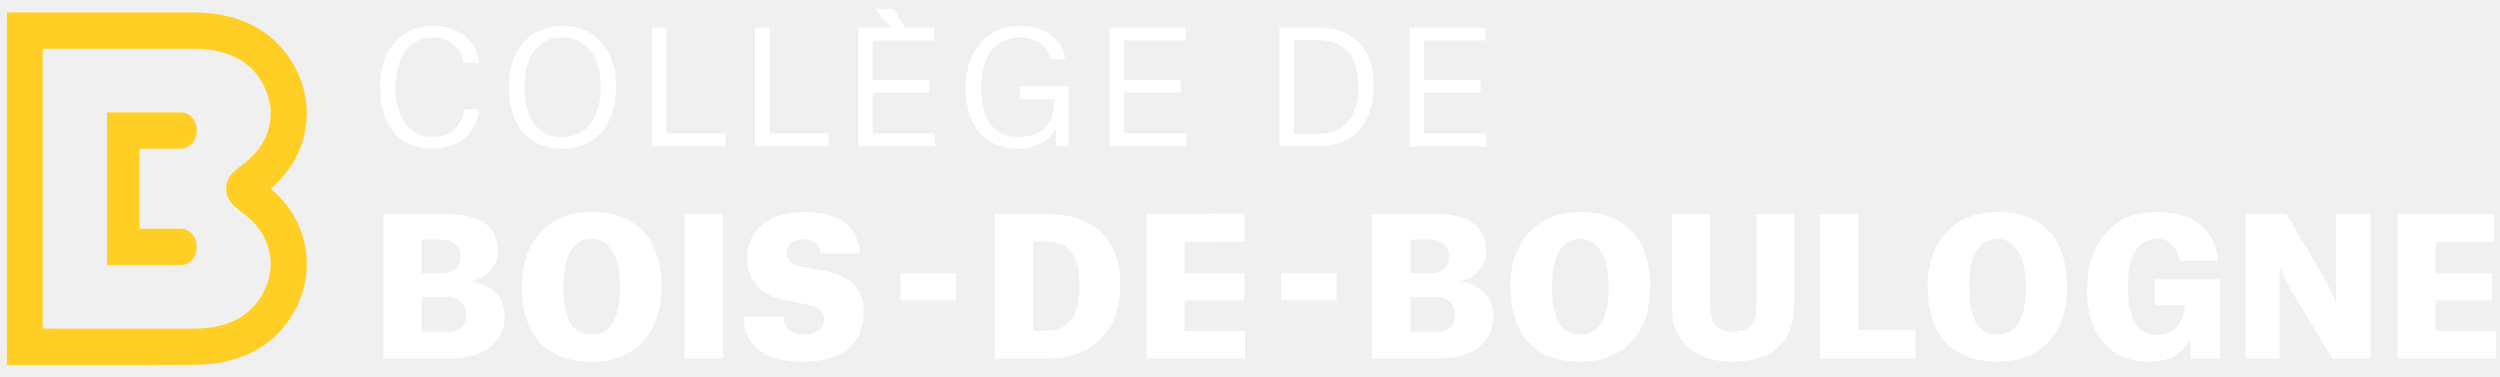
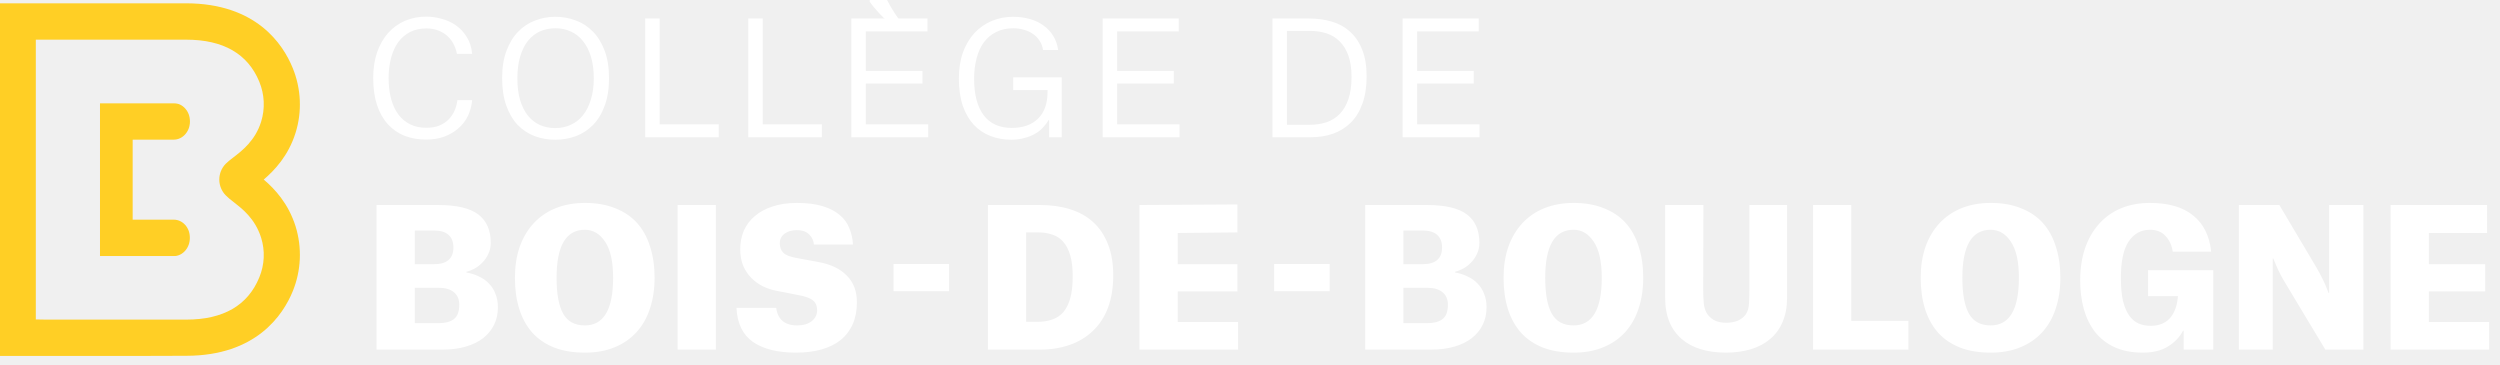
- <svg xmlns="http://www.w3.org/2000/svg" width="206" height="31" viewBox="0 0 206 31" fill="none">
-   <g clip-path="url(#clip0_2519_76898)">
-     <mask id="mask0_2519_76898" style="mask-type:luminance" maskUnits="userSpaceOnUse" x="8" y="9" width="9" height="13">
-       <path d="M8.805 9.248H16.219V21.85H8.805V9.248Z" fill="white" />
+ <svg xmlns="http://www.w3.org/2000/svg" width="206" height="30" viewBox="0 0 206 30" fill="none">
+   <g clip-path="url(#clip0_2582_370)">
+     <mask id="mask0_2582_370" style="mask-type:luminance" maskUnits="userSpaceOnUse" x="8" y="8" width="8" height="14">
+       <path d="M8.236 8.502H15.65V21.104H8.236V8.502Z" fill="white" />
    </mask>
-     <g mask="url(#mask0_2519_76898)">
-       <path d="M14.878 18.846H11.501V12.253H14.885C15.642 12.253 16.227 11.557 16.227 10.747C16.218 9.923 15.634 9.248 14.878 9.248H8.805V21.851H14.878C15.634 21.851 16.218 21.154 16.218 20.345C16.218 19.513 15.634 18.846 14.878 18.846Z" fill="#FFCF25" />
+     <g mask="url(#mask0_2582_370)">
+       <path d="M14.309 18.1H10.932V11.507H14.316C15.073 11.507 15.658 10.81 15.658 10.001C15.649 9.177 15.066 8.502 14.309 8.502H8.236V21.105H14.309C15.066 21.105 15.649 20.408 15.649 19.598C15.649 18.767 15.066 18.1 14.309 18.1Z" fill="#FFCF25" />
    </g>
-     <path d="M8.962 30.076H0.568V1.02H15.928C21.653 1.034 23.876 4.354 24.685 6.342C25.386 8.043 25.467 9.949 24.927 11.677C24.334 13.582 23.189 14.78 22.3 15.542C23.203 16.304 24.334 17.515 24.927 19.407C25.466 21.154 25.385 23.034 24.698 24.728C23.89 26.715 21.667 30.05 15.941 30.064C13.448 30.077 11.064 30.076 8.962 30.076ZM4.313 27.083H15.914C18.973 27.083 20.994 25.912 21.936 23.599C22.368 22.562 22.42 21.405 22.085 20.333C21.576 18.727 20.508 17.938 19.781 17.366C19.567 17.207 19.365 17.034 19.174 16.849C18.831 16.5 18.638 16.031 18.638 15.542C18.638 15.053 18.831 14.584 19.174 14.235C19.349 14.058 19.552 13.909 19.795 13.718C20.522 13.16 21.599 12.33 22.085 10.778C22.42 9.697 22.368 8.532 21.936 7.485C20.994 5.185 18.973 4.015 15.914 4.015H3.519V27.068L4.314 27.082L4.313 27.083Z" fill="#FFCF25" />
-     <path d="M31.595 29.554V17.639H36.673C38.194 17.639 39.297 17.898 39.981 18.417C40.664 18.937 41.006 19.716 41.006 20.755C41.006 21.096 40.939 21.403 40.804 21.673C40.687 21.933 40.523 22.171 40.322 22.374C40.136 22.57 39.924 22.737 39.686 22.872C39.447 22.997 39.22 23.086 39.002 23.137V23.2C39.376 23.262 39.717 23.37 40.028 23.527C40.349 23.672 40.623 23.864 40.851 24.103C41.089 24.342 41.269 24.627 41.394 24.959C41.528 25.281 41.596 25.65 41.596 26.065C41.596 26.595 41.493 27.073 41.286 27.498C41.073 27.93 40.765 28.309 40.385 28.604C40.002 28.905 39.525 29.138 38.956 29.305C38.397 29.471 37.76 29.554 37.046 29.554L31.595 29.554ZM36.347 22.514C36.865 22.514 37.258 22.4 37.527 22.171C37.796 21.943 37.931 21.595 37.931 21.128C37.931 20.681 37.796 20.339 37.527 20.1C37.258 19.86 36.865 19.742 36.348 19.742H34.748V22.514H36.347ZM36.735 27.373C37.263 27.373 37.672 27.264 37.962 27.046C38.262 26.818 38.412 26.423 38.412 25.863C38.412 25.406 38.262 25.058 37.962 24.82C37.671 24.581 37.263 24.461 36.735 24.461H34.748V27.373H36.735ZM42.999 23.635C42.999 22.701 43.128 21.854 43.387 21.097C43.656 20.339 44.039 19.69 44.536 19.149C45.042 18.604 45.663 18.178 46.353 17.904C47.068 17.613 47.875 17.468 48.776 17.468C49.718 17.468 50.546 17.613 51.261 17.904C51.985 18.184 52.585 18.589 53.062 19.119C53.538 19.649 53.895 20.297 54.134 21.066C54.382 21.824 54.507 22.681 54.507 23.635C54.507 24.57 54.377 25.422 54.118 26.19C53.87 26.948 53.497 27.596 53 28.137C52.499 28.676 51.883 29.097 51.198 29.367C50.495 29.658 49.687 29.803 48.776 29.803C47.802 29.803 46.953 29.663 46.23 29.383C45.504 29.092 44.904 28.682 44.428 28.152C43.951 27.613 43.594 26.964 43.356 26.205C43.118 25.447 42.999 24.59 42.999 23.635ZM48.76 27.561C50.314 27.561 51.09 26.252 51.09 23.635C51.09 22.317 50.873 21.331 50.438 20.676C50.003 20.012 49.444 19.679 48.76 19.679C47.207 19.679 46.431 20.998 46.431 23.636C46.431 24.964 46.612 25.951 46.975 26.595C47.337 27.238 47.931 27.561 48.76 27.561ZM56.405 17.639H59.558V29.554H56.405V17.639ZM67.636 20.895C67.613 20.589 67.481 20.301 67.263 20.084C67.035 19.835 66.689 19.71 66.222 19.71C65.809 19.71 65.472 19.809 65.214 20.007C64.954 20.194 64.825 20.458 64.825 20.802C64.825 21.123 64.923 21.383 65.12 21.579C65.317 21.767 65.669 21.907 66.176 22L68.039 22.342C69.044 22.53 69.815 22.904 70.354 23.464C70.902 24.015 71.177 24.741 71.177 25.645C71.177 26.33 71.063 26.933 70.835 27.451C70.614 27.961 70.273 28.41 69.841 28.76C69.417 29.102 68.894 29.362 68.273 29.538C67.651 29.715 66.948 29.803 66.161 29.803C64.639 29.803 63.453 29.507 62.604 28.915C61.766 28.324 61.315 27.389 61.254 26.112H64.53C64.582 26.568 64.752 26.927 65.043 27.186C65.342 27.436 65.741 27.561 66.239 27.561C66.766 27.561 67.175 27.441 67.465 27.202C67.755 26.963 67.9 26.668 67.9 26.315C67.9 25.951 67.786 25.681 67.558 25.504C67.341 25.317 66.952 25.172 66.393 25.069L64.561 24.71C64.168 24.637 63.786 24.512 63.427 24.336C63.076 24.16 62.757 23.929 62.48 23.651C62.196 23.364 61.97 23.026 61.813 22.654C61.647 22.259 61.564 21.803 61.564 21.284C61.564 20.733 61.662 20.224 61.859 19.757C62.063 19.294 62.371 18.883 62.76 18.558C63.153 18.215 63.64 17.951 64.219 17.763C64.799 17.567 65.472 17.468 66.239 17.468C67.067 17.468 67.771 17.556 68.35 17.733C68.931 17.909 69.401 18.153 69.764 18.465C70.126 18.766 70.39 19.129 70.555 19.555C70.733 19.98 70.834 20.434 70.851 20.895H67.636ZM74.196 22.499H78.772V24.741H74.196V22.499ZM81.972 17.639H86.258C87.169 17.639 87.993 17.753 88.728 17.981C89.473 18.21 90.11 18.563 90.638 19.041C91.166 19.519 91.575 20.126 91.864 20.863C92.155 21.589 92.299 22.453 92.299 23.448C92.299 24.456 92.155 25.344 91.864 26.112C91.575 26.87 91.161 27.503 90.622 28.012C90.077 28.531 89.425 28.925 88.712 29.165C87.977 29.424 87.159 29.554 86.258 29.554H81.972V17.639ZM86.056 27.264C86.501 27.264 86.905 27.203 87.268 27.078C87.621 26.959 87.937 26.75 88.184 26.47C88.432 26.18 88.624 25.795 88.758 25.317C88.893 24.83 88.96 24.228 88.96 23.511C88.96 22.825 88.893 22.254 88.758 21.798C88.624 21.331 88.432 20.956 88.184 20.676C87.951 20.399 87.644 20.194 87.299 20.084C86.924 19.954 86.53 19.891 86.134 19.897H85.125V27.264H86.056ZM94.462 17.639L102.533 17.592V19.897L97.615 19.944V22.514H102.533V24.757H97.615V27.28H102.584V29.554H94.462V17.639ZM105.558 22.499H110.133V24.741H105.558V22.499ZM113.059 29.554V17.639H118.137C119.659 17.639 120.761 17.898 121.445 18.417C122.128 18.937 122.47 19.716 122.47 20.755C122.47 21.096 122.403 21.403 122.268 21.673C122.144 21.943 121.983 22.177 121.787 22.374C121.6 22.57 121.388 22.737 121.15 22.872C120.912 22.997 120.683 23.086 120.466 23.137V23.2C120.839 23.262 121.181 23.37 121.491 23.527C121.812 23.672 122.087 23.864 122.315 24.103C122.553 24.342 122.734 24.627 122.858 24.959C122.993 25.281 123.06 25.65 123.06 26.065C123.06 26.595 122.957 27.073 122.749 27.498C122.542 27.924 122.242 28.293 121.848 28.604C121.465 28.905 120.989 29.138 120.42 29.305C119.86 29.471 119.224 29.554 118.509 29.554L113.059 29.554ZM117.811 22.514C118.328 22.514 118.722 22.4 118.991 22.171C119.261 21.943 119.395 21.595 119.395 21.128C119.395 20.681 119.261 20.339 118.991 20.1C118.722 19.86 118.328 19.742 117.811 19.742H116.211V22.514H117.811ZM118.199 27.373C118.727 27.373 119.136 27.264 119.426 27.046C119.726 26.818 119.877 26.423 119.877 25.863C119.877 25.406 119.726 25.058 119.426 24.82C119.136 24.581 118.727 24.461 118.199 24.461H116.211V27.373H118.199ZM124.463 23.635C124.463 22.701 124.592 21.854 124.851 21.097C125.12 20.339 125.504 19.69 126 19.149C126.505 18.604 127.126 18.178 127.817 17.904C128.531 17.613 129.339 17.468 130.24 17.468C131.182 17.468 132.011 17.613 132.725 17.904C133.45 18.184 134.05 18.589 134.526 19.119C135.003 19.649 135.36 20.297 135.597 21.066C135.846 21.824 135.97 22.681 135.97 23.635C135.97 24.57 135.841 25.422 135.582 26.19C135.333 26.948 134.961 27.596 134.464 28.137C133.977 28.666 133.377 29.077 132.663 29.367C131.958 29.658 131.151 29.803 130.24 29.803C129.266 29.803 128.418 29.663 127.693 29.383C126.968 29.092 126.368 28.682 125.891 28.152C125.415 27.613 125.058 26.964 124.82 26.205C124.582 25.447 124.463 24.59 124.463 23.635ZM130.224 27.561C131.777 27.561 132.554 26.252 132.554 23.635C132.554 22.317 132.336 21.331 131.901 20.676C131.467 20.012 130.907 19.679 130.224 19.679C128.672 19.679 127.895 20.998 127.895 23.636C127.895 24.964 128.076 25.951 128.438 26.595C128.801 27.238 129.396 27.561 130.224 27.561ZM137.777 17.639H140.928L140.913 24.647C140.913 25.011 140.929 25.38 140.96 25.754C141.001 26.127 141.11 26.434 141.286 26.673C141.473 26.912 141.69 27.083 141.939 27.186C142.186 27.291 142.477 27.343 142.808 27.343C143.532 27.343 144.066 27.119 144.408 26.673C144.573 26.433 144.667 26.127 144.687 25.754C144.708 25.38 144.718 25.011 144.718 24.648V17.639H147.824V25.287C147.824 26.044 147.7 26.709 147.452 27.28C147.227 27.823 146.875 28.303 146.426 28.682C145.991 29.055 145.464 29.336 144.843 29.523C144.221 29.71 143.532 29.803 142.777 29.803C142.021 29.803 141.333 29.709 140.711 29.523C140.136 29.355 139.602 29.068 139.143 28.682C138.702 28.3 138.356 27.82 138.134 27.28C137.895 26.709 137.777 26.044 137.777 25.287V17.639ZM149.964 17.639H153.116V27.186H157.822V29.554H149.964V17.639ZM158.835 23.635C158.835 22.701 158.965 21.854 159.223 21.097C159.492 20.339 159.876 19.69 160.373 19.149C160.878 18.604 161.499 18.178 162.189 17.904C162.904 17.613 163.712 17.468 164.612 17.468C165.554 17.468 166.383 17.613 167.097 17.904C167.821 18.184 168.422 18.589 168.898 19.119C169.375 19.649 169.732 20.297 169.97 21.066C170.219 21.824 170.343 22.681 170.343 23.635C170.343 24.57 170.213 25.422 169.955 26.19C169.706 26.948 169.333 27.596 168.837 28.137C168.35 28.666 167.75 29.077 167.035 29.367C166.331 29.658 165.523 29.803 164.612 29.803C163.639 29.803 162.79 29.663 162.066 29.383C161.341 29.092 160.74 28.682 160.264 28.152C159.788 27.613 159.431 26.964 159.192 26.205C158.954 25.447 158.835 24.59 158.835 23.635ZM164.597 27.561C166.15 27.561 166.927 26.252 166.927 23.635C166.927 22.317 166.709 21.331 166.274 20.676C165.84 20.012 165.28 19.679 164.597 19.679C163.044 19.679 162.267 20.998 162.267 23.636C162.267 24.964 162.448 25.951 162.811 26.595C163.173 27.238 163.769 27.561 164.597 27.561ZM177.722 19.679C176.987 19.679 176.402 20.002 175.968 20.645C175.543 21.278 175.331 22.276 175.331 23.636C175.331 24.393 175.387 25.027 175.501 25.536C175.626 26.034 175.797 26.439 176.014 26.75C176.232 27.051 176.49 27.27 176.791 27.404C177.091 27.529 177.422 27.592 177.784 27.592C178.437 27.592 178.949 27.399 179.322 27.015C179.695 26.62 179.922 26.08 180.005 25.396L180.036 25.146H177.567V23.012H182.94V29.554H180.502V27.997H180.455C180.163 28.539 179.728 28.991 179.197 29.304C178.659 29.637 177.971 29.803 177.132 29.803C176.232 29.803 175.455 29.653 174.803 29.352C174.18 29.066 173.633 28.639 173.203 28.106C172.788 27.566 172.478 26.933 172.271 26.205C172.07 25.438 171.97 24.647 171.977 23.853C171.977 22.888 172.106 22.016 172.365 21.237C172.634 20.448 173.017 19.773 173.514 19.212C174.01 18.652 174.625 18.21 175.315 17.92C176.029 17.618 176.832 17.468 177.722 17.468C179.265 17.468 180.455 17.816 181.294 18.511C182.143 19.197 182.634 20.188 182.769 21.486H179.601C179.529 20.967 179.332 20.536 179.011 20.194C178.701 19.851 178.271 19.679 177.722 19.679ZM185.05 17.639H188.388L191.447 22.794C191.623 23.095 191.774 23.376 191.898 23.635C192.109 24.037 192.29 24.453 192.441 24.881H192.488V17.639H195.314V29.554H192.177L188.963 24.211C188.792 23.937 188.631 23.657 188.482 23.37C188.364 23.146 188.255 22.918 188.155 22.685C188.06 22.476 187.971 22.262 187.891 22.047H187.844V29.554H185.05V17.639ZM197.553 17.639H205.505V19.944H200.705V22.514H205.349V24.757H200.705V27.28H205.675V29.554H197.553V17.639ZM35.706 3.089C35.202 3.089 34.753 3.187 34.36 3.383C33.975 3.579 33.651 3.856 33.386 4.214C33.129 4.573 32.933 5.003 32.796 5.506C32.654 6.053 32.585 6.617 32.591 7.181C32.591 7.813 32.659 8.384 32.796 8.896C32.933 9.398 33.133 9.829 33.398 10.187C33.663 10.538 33.988 10.806 34.373 10.993C34.757 11.181 35.193 11.275 35.68 11.275C36.116 11.275 36.489 11.211 36.796 11.083C37.104 10.946 37.36 10.772 37.566 10.558C37.771 10.336 37.929 10.094 38.04 9.829C38.151 9.556 38.224 9.28 38.258 8.998H39.475C39.436 9.445 39.319 9.882 39.129 10.29C38.941 10.682 38.681 11.023 38.347 11.313C38.023 11.603 37.634 11.833 37.181 12.003C36.736 12.166 36.236 12.247 35.68 12.247C35.039 12.247 34.45 12.144 33.911 11.939C33.389 11.731 32.92 11.408 32.539 10.993C32.155 10.575 31.856 10.051 31.642 9.421C31.428 8.78 31.321 8.034 31.321 7.181C31.321 6.388 31.428 5.681 31.641 5.059C31.863 4.428 32.168 3.895 32.552 3.461C32.945 3.025 33.407 2.692 33.937 2.462C34.497 2.228 35.099 2.11 35.706 2.117C36.125 2.117 36.543 2.177 36.962 2.297C37.389 2.407 37.779 2.586 38.13 2.833C38.488 3.081 38.788 3.4 39.027 3.792C39.275 4.177 39.424 4.641 39.475 5.187H38.219C38.173 4.929 38.091 4.68 37.976 4.445C37.857 4.19 37.692 3.96 37.489 3.766C37.272 3.555 37.014 3.389 36.731 3.281C36.441 3.153 36.099 3.089 35.706 3.089ZM41.944 7.194C41.944 6.317 42.064 5.562 42.303 4.93C42.543 4.291 42.863 3.766 43.265 3.358C43.654 2.948 44.133 2.633 44.663 2.437C45.193 2.232 45.748 2.129 46.33 2.129C46.928 2.129 47.492 2.232 48.022 2.437C48.56 2.633 49.03 2.94 49.432 3.357C49.833 3.767 50.155 4.291 50.394 4.93C50.633 5.562 50.753 6.317 50.753 7.195C50.753 8.064 50.633 8.819 50.394 9.458C50.163 10.097 49.843 10.626 49.433 11.044C49.036 11.451 48.554 11.765 48.023 11.965C47.493 12.161 46.928 12.26 46.33 12.26C45.748 12.264 45.171 12.164 44.625 11.965C44.098 11.762 43.621 11.448 43.226 11.044C42.833 10.626 42.521 10.098 42.291 9.458C42.06 8.819 41.944 8.064 41.944 7.194ZM46.329 11.3C46.791 11.3 47.214 11.211 47.599 11.031C47.992 10.852 48.325 10.592 48.599 10.251C48.88 9.902 49.099 9.471 49.253 8.959C49.416 8.448 49.497 7.863 49.497 7.207C49.497 6.534 49.42 5.941 49.266 5.43C49.112 4.918 48.894 4.487 48.611 4.137C48.348 3.795 48.004 3.523 47.611 3.344C47.209 3.162 46.771 3.07 46.33 3.076C45.868 3.076 45.445 3.161 45.06 3.332C44.684 3.503 44.355 3.762 44.072 4.112C43.799 4.454 43.585 4.883 43.431 5.404C43.278 5.916 43.201 6.517 43.201 7.207C43.201 7.872 43.273 8.461 43.419 8.972C43.572 9.485 43.786 9.915 44.06 10.264C44.333 10.606 44.663 10.865 45.048 11.044C45.432 11.215 45.859 11.301 46.33 11.301L46.329 11.3ZM53.73 2.27H54.923V10.993H59.795V12.055H53.73V2.27ZM62.225 2.27H63.417V10.993H68.29V12.055H62.225V2.27ZM70.72 2.27H76.99V3.332H71.913V6.594H76.579V7.629H71.913V10.993H77.054V12.055H70.72V2.27ZM84.055 3.076C83.525 3.076 83.059 3.178 82.657 3.384C82.255 3.579 81.917 3.86 81.644 4.227C81.379 4.586 81.178 5.024 81.041 5.545C80.899 6.1 80.83 6.672 80.836 7.246C80.836 8.551 81.101 9.552 81.631 10.251C82.161 10.942 82.927 11.287 83.927 11.287C84.858 11.287 85.585 11.031 86.106 10.52C86.627 10.009 86.888 9.271 86.888 8.307V8.167H84.055V7.117H88.055V12.055H87.016V10.648H86.965C86.845 10.861 86.691 11.066 86.503 11.261C86.324 11.458 86.106 11.629 85.849 11.773C85.602 11.919 85.311 12.033 84.978 12.119C84.653 12.213 84.294 12.26 83.901 12.26C83.286 12.26 82.713 12.157 82.183 11.952C81.662 11.753 81.192 11.439 80.811 11.031C80.426 10.614 80.123 10.089 79.9 9.459C79.687 8.818 79.58 8.069 79.58 7.207C79.58 6.405 79.691 5.694 79.913 5.071C80.144 4.441 80.46 3.907 80.862 3.472C81.259 3.041 81.744 2.701 82.285 2.475C82.845 2.242 83.447 2.125 84.054 2.13C84.558 2.13 85.025 2.194 85.452 2.321C85.879 2.441 86.251 2.62 86.567 2.859C86.892 3.09 87.157 3.374 87.362 3.715C87.567 4.048 87.7 4.432 87.76 4.866H86.516C86.478 4.597 86.382 4.34 86.234 4.112C86.096 3.889 85.912 3.697 85.696 3.549C85.471 3.391 85.219 3.274 84.952 3.204C84.67 3.119 84.371 3.076 84.055 3.076ZM91.428 2.27H97.699V3.332H92.621V6.594H97.288V7.629H92.621V10.993H97.763V12.055H91.428V2.27ZM105.423 2.27H108.435C109.103 2.27 109.726 2.355 110.308 2.526C110.889 2.697 111.389 2.973 111.807 3.357C112.235 3.733 112.568 4.223 112.807 4.829C113.055 5.434 113.179 6.17 113.179 7.041C113.179 7.902 113.064 8.648 112.833 9.28C112.611 9.91 112.295 10.431 111.884 10.839C111.474 11.249 110.987 11.556 110.423 11.761C109.859 11.957 109.244 12.055 108.576 12.055H105.423V2.27ZM108.435 11.031C108.957 11.031 109.432 10.963 109.859 10.826C110.286 10.681 110.654 10.452 110.961 10.136C111.269 9.821 111.508 9.411 111.679 8.909C111.85 8.405 111.936 7.796 111.936 7.08C111.936 6.397 111.85 5.818 111.679 5.34C111.508 4.854 111.269 4.462 110.961 4.163C110.663 3.856 110.293 3.628 109.885 3.498C109.441 3.358 108.978 3.288 108.512 3.293H106.615V11.031H108.435ZM116.146 2.27H122.416V3.332H117.339V6.594H122.006V7.629H117.339V10.993H122.48V12.055H116.146V2.27Z" fill="white" />
-     <path d="M74.977 2.939H74.171C73.838 2.672 73.471 2.327 73.072 1.903C72.676 1.475 72.397 1.136 72.232 0.886V0.746H73.665C73.807 1.04 74.009 1.392 74.272 1.803C74.533 2.209 74.769 2.532 74.977 2.772V2.939Z" fill="white" />
+     <path d="M8.394 29.33H0V0.273H15.359C21.085 0.288 23.308 3.608 24.116 5.596C24.817 7.296 24.898 9.202 24.359 10.93C23.766 12.836 22.621 14.033 21.732 14.796C22.634 15.558 23.766 16.769 24.359 18.661C24.897 20.408 24.817 22.288 24.13 23.982C23.322 25.969 21.099 29.304 15.373 29.317C12.88 29.331 10.495 29.33 8.394 29.33ZM3.745 26.336H15.345C18.404 26.336 20.425 25.166 21.368 22.853C21.799 21.815 21.852 20.659 21.517 19.587C21.007 17.981 19.94 17.191 19.213 16.619C18.999 16.461 18.797 16.288 18.606 16.102C18.262 15.754 18.07 15.285 18.07 14.796C18.07 14.307 18.262 13.837 18.606 13.489C18.781 13.312 18.983 13.162 19.226 12.972C19.953 12.414 21.031 11.584 21.517 10.032C21.852 8.95 21.799 7.785 21.368 6.738C20.425 4.439 18.404 3.269 15.345 3.269H2.951V26.322L3.746 26.335L3.745 26.336Z" fill="#FFCF25" />
+     <path d="M31.026 28.808V16.893H36.104C37.626 16.893 38.728 17.152 39.412 17.671C40.095 18.19 40.437 18.97 40.437 20.008C40.437 20.35 40.37 20.657 40.236 20.927C40.118 21.187 39.955 21.424 39.754 21.628C39.567 21.824 39.355 21.991 39.117 22.126C38.879 22.251 38.651 22.34 38.433 22.391V22.453C38.807 22.516 39.148 22.624 39.459 22.78C39.78 22.926 40.054 23.117 40.282 23.357C40.52 23.596 40.7 23.88 40.825 24.213C40.959 24.535 41.027 24.903 41.027 25.319C41.027 25.849 40.924 26.326 40.717 26.752C40.504 27.184 40.196 27.562 39.816 27.858C39.433 28.159 38.956 28.392 38.387 28.558C37.828 28.724 37.191 28.807 36.477 28.807L31.026 28.808ZM35.778 21.768C36.296 21.768 36.689 21.653 36.958 21.425C37.227 21.197 37.362 20.849 37.362 20.382C37.362 19.935 37.227 19.593 36.958 19.354C36.689 19.114 36.296 18.995 35.779 18.995H34.179V21.768H35.778ZM36.166 26.627C36.694 26.627 37.103 26.518 37.393 26.3C37.693 26.072 37.843 25.677 37.843 25.116C37.843 24.66 37.693 24.312 37.393 24.073C37.103 23.834 36.694 23.715 36.166 23.715H34.179V26.627H36.166ZM42.43 22.889C42.43 21.955 42.559 21.108 42.818 20.351C43.087 19.593 43.47 18.943 43.968 18.403C44.473 17.858 45.094 17.432 45.785 17.157C46.499 16.867 47.306 16.721 48.207 16.721C49.149 16.721 49.977 16.867 50.692 17.157C51.416 17.438 52.016 17.843 52.493 18.372C52.969 18.902 53.327 19.551 53.565 20.319C53.813 21.077 53.938 21.934 53.938 22.889C53.938 23.824 53.809 24.675 53.55 25.444C53.301 26.201 52.928 26.85 52.431 27.39C51.93 27.93 51.314 28.35 50.629 28.621C49.926 28.912 49.118 29.057 48.207 29.057C47.233 29.057 46.385 28.917 45.661 28.636C44.935 28.346 44.335 27.936 43.859 27.406C43.382 26.866 43.025 26.218 42.788 25.459C42.549 24.701 42.43 23.844 42.43 22.889ZM48.191 26.814C49.745 26.814 50.521 25.506 50.521 22.889C50.521 21.57 50.304 20.584 49.869 19.93C49.434 19.265 48.875 18.933 48.191 18.933C46.638 18.933 45.862 20.252 45.862 22.89C45.862 24.218 46.044 25.205 46.406 25.849C46.768 26.492 47.362 26.814 48.191 26.814ZM55.837 16.893H58.989V28.808H55.837V16.893ZM67.067 20.148C67.044 19.842 66.912 19.555 66.694 19.338C66.466 19.089 66.12 18.964 65.653 18.964C65.24 18.964 64.903 19.063 64.645 19.26C64.385 19.448 64.256 19.712 64.256 20.055C64.256 20.377 64.355 20.636 64.551 20.833C64.748 21.021 65.1 21.16 65.607 21.253L67.47 21.596C68.475 21.784 69.246 22.157 69.785 22.718C70.333 23.268 70.608 23.995 70.608 24.898C70.608 25.584 70.494 26.186 70.266 26.705C70.045 27.215 69.704 27.664 69.272 28.013C68.848 28.356 68.325 28.616 67.704 28.792C67.082 28.969 66.379 29.057 65.592 29.057C64.07 29.057 62.885 28.761 62.035 28.169C61.198 27.577 60.746 26.642 60.685 25.366H63.961C64.013 25.822 64.184 26.181 64.474 26.44C64.773 26.689 65.172 26.814 65.67 26.814C66.197 26.814 66.606 26.695 66.896 26.455C67.187 26.217 67.331 25.921 67.331 25.568C67.331 25.205 67.218 24.935 66.989 24.758C66.772 24.571 66.383 24.426 65.824 24.322L63.992 23.963C63.599 23.891 63.217 23.765 62.858 23.59C62.507 23.414 62.188 23.183 61.911 22.904C61.627 22.618 61.401 22.279 61.244 21.908C61.078 21.513 60.995 21.057 60.995 20.537C60.995 19.987 61.093 19.477 61.29 19.011C61.494 18.547 61.802 18.137 62.191 17.812C62.584 17.469 63.071 17.205 63.65 17.017C64.231 16.82 64.903 16.721 65.67 16.721C66.498 16.721 67.202 16.809 67.781 16.986C68.362 17.162 68.832 17.407 69.195 17.719C69.557 18.019 69.822 18.383 69.986 18.808C70.165 19.234 70.265 19.688 70.282 20.148H67.067ZM73.627 21.752H78.203V23.995H73.627V21.752ZM81.403 16.893H85.689C86.6 16.893 87.424 17.007 88.159 17.235C88.904 17.464 89.541 17.817 90.069 18.295C90.597 18.772 91.006 19.38 91.295 20.117C91.586 20.843 91.73 21.706 91.73 22.702C91.73 23.709 91.586 24.597 91.295 25.366C91.006 26.124 90.592 26.757 90.054 27.265C89.508 27.785 88.856 28.178 88.143 28.418C87.408 28.678 86.59 28.808 85.689 28.808H81.403V16.893ZM85.487 26.518C85.933 26.518 86.336 26.456 86.699 26.331C87.053 26.213 87.368 26.003 87.615 25.724C87.863 25.433 88.055 25.049 88.19 24.571C88.324 24.084 88.391 23.481 88.391 22.764C88.391 22.079 88.324 21.508 88.19 21.052C88.055 20.584 87.863 20.21 87.615 19.93C87.382 19.653 87.075 19.448 86.73 19.338C86.356 19.208 85.961 19.145 85.565 19.151H84.556V26.518H85.487ZM93.893 16.893L101.964 16.846V19.151L97.046 19.198V21.768H101.964V24.01H97.046V26.534H102.016V28.807H93.893V16.893ZM104.989 21.752H109.564V23.995H104.989V21.752ZM112.49 28.808V16.893H117.568C119.09 16.893 120.192 17.152 120.876 17.671C121.559 18.19 121.901 18.97 121.901 20.008C121.901 20.35 121.834 20.657 121.699 20.927C121.575 21.197 121.414 21.431 121.218 21.628C121.032 21.824 120.819 21.991 120.581 22.126C120.343 22.251 120.115 22.34 119.898 22.391V22.453C120.27 22.516 120.612 22.624 120.922 22.78C121.244 22.926 121.518 23.117 121.746 23.357C121.984 23.596 122.165 23.88 122.29 24.213C122.424 24.535 122.491 24.903 122.491 25.319C122.491 25.849 122.388 26.326 122.18 26.752C121.973 27.177 121.673 27.547 121.279 27.858C120.897 28.159 120.421 28.392 119.851 28.558C119.292 28.724 118.655 28.807 117.94 28.807L112.49 28.808ZM117.242 21.768C117.759 21.768 118.153 21.653 118.422 21.425C118.692 21.197 118.826 20.849 118.826 20.382C118.826 19.935 118.692 19.593 118.422 19.354C118.153 19.114 117.759 18.995 117.242 18.995H115.642V21.768H117.242ZM117.63 26.627C118.158 26.627 118.567 26.518 118.857 26.3C119.157 26.072 119.308 25.677 119.308 25.116C119.308 24.66 119.157 24.312 118.857 24.073C118.567 23.834 118.158 23.715 117.63 23.715H115.642V26.627H117.63ZM123.894 22.889C123.894 21.955 124.024 21.108 124.282 20.351C124.551 19.593 124.935 18.943 125.431 18.403C125.936 17.858 126.557 17.432 127.248 17.157C127.963 16.867 128.77 16.721 129.671 16.721C130.614 16.721 131.442 16.867 132.156 17.157C132.881 17.438 133.481 17.843 133.957 18.372C134.434 18.902 134.791 19.551 135.028 20.319C135.277 21.077 135.401 21.934 135.401 22.889C135.401 23.824 135.272 24.675 135.013 25.444C134.764 26.201 134.392 26.85 133.895 27.39C133.408 27.92 132.808 28.33 132.094 28.621C131.39 28.912 130.582 29.057 129.671 29.057C128.698 29.057 127.849 28.917 127.124 28.636C126.399 28.346 125.799 27.936 125.323 27.406C124.847 26.866 124.489 26.218 124.251 25.459C124.013 24.701 123.894 23.844 123.894 22.889ZM129.656 26.814C131.208 26.814 131.985 25.506 131.985 22.889C131.985 21.57 131.767 20.584 131.332 19.93C130.898 19.265 130.338 18.933 129.656 18.933C128.103 18.933 127.326 20.252 127.326 22.89C127.326 24.218 127.507 25.205 127.869 25.849C128.232 26.492 128.827 26.814 129.656 26.814ZM137.208 16.893H140.36L140.344 23.901C140.344 24.265 140.36 24.633 140.391 25.008C140.432 25.381 140.542 25.688 140.717 25.926C140.904 26.166 141.121 26.337 141.37 26.44C141.618 26.544 141.908 26.596 142.239 26.596C142.964 26.596 143.497 26.372 143.839 25.926C144.005 25.687 144.098 25.381 144.118 25.008C144.139 24.633 144.149 24.265 144.149 23.902V16.893H147.255V24.54C147.255 25.298 147.131 25.963 146.883 26.534C146.658 27.076 146.306 27.557 145.857 27.936C145.422 28.309 144.895 28.589 144.274 28.776C143.652 28.964 142.964 29.057 142.208 29.057C141.453 29.057 140.764 28.963 140.142 28.776C139.567 28.608 139.033 28.322 138.574 27.936C138.133 27.553 137.787 27.073 137.565 26.534C137.327 25.963 137.208 25.298 137.208 24.54V16.893ZM149.395 16.893H152.547V26.44H157.254V28.807H149.395V16.893ZM158.266 22.889C158.266 21.955 158.396 21.108 158.654 20.351C158.924 19.593 159.307 18.943 159.804 18.403C160.309 17.858 160.93 17.432 161.621 17.157C162.335 16.867 163.143 16.721 164.043 16.721C164.985 16.721 165.814 16.867 166.528 17.157C167.253 17.438 167.853 17.843 168.329 18.372C168.806 18.902 169.163 19.551 169.401 20.319C169.65 21.077 169.774 21.934 169.774 22.889C169.774 23.824 169.645 24.675 169.386 25.444C169.137 26.201 168.764 26.85 168.268 27.39C167.781 27.92 167.181 28.33 166.466 28.621C165.762 28.912 164.955 29.057 164.043 29.057C163.07 29.057 162.221 28.917 161.497 28.636C160.772 28.346 160.171 27.936 159.695 27.406C159.219 26.866 158.862 26.218 158.624 25.459C158.385 24.701 158.266 23.844 158.266 22.889ZM164.028 26.814C165.581 26.814 166.358 25.506 166.358 22.889C166.358 21.57 166.14 20.584 165.705 19.93C165.271 19.265 164.711 18.933 164.028 18.933C162.475 18.933 161.698 20.252 161.698 22.89C161.698 24.218 161.88 25.205 162.242 25.849C162.604 26.492 163.2 26.814 164.028 26.814ZM177.153 18.933C176.418 18.933 175.833 19.255 175.399 19.899C174.974 20.532 174.762 21.529 174.762 22.89C174.762 23.647 174.818 24.28 174.932 24.79C175.057 25.288 175.228 25.693 175.445 26.004C175.663 26.305 175.921 26.524 176.222 26.658C176.522 26.783 176.853 26.846 177.216 26.846C177.868 26.846 178.38 26.653 178.753 26.269C179.126 25.874 179.353 25.334 179.436 24.649L179.468 24.4H176.998V22.266H182.372V28.808H179.933V27.25H179.886C179.594 27.792 179.159 28.244 178.628 28.558C178.09 28.891 177.402 29.057 176.564 29.057C175.663 29.057 174.886 28.906 174.234 28.605C173.611 28.32 173.064 27.893 172.634 27.36C172.22 26.819 171.909 26.186 171.703 25.459C171.501 24.691 171.402 23.901 171.408 23.107C171.408 22.141 171.537 21.27 171.796 20.491C172.065 19.701 172.448 19.026 172.945 18.466C173.441 17.906 174.057 17.464 174.746 17.173C175.46 16.872 176.263 16.721 177.153 16.721C178.696 16.721 179.886 17.069 180.726 17.765C181.574 18.45 182.066 19.442 182.201 20.74H179.033C178.96 20.221 178.763 19.789 178.442 19.448C178.132 19.105 177.702 18.933 177.153 18.933ZM184.481 16.893H187.819L190.878 22.048C191.054 22.349 191.205 22.629 191.329 22.889C191.54 23.291 191.721 23.707 191.872 24.135H191.919V16.893H194.745V28.808H191.608L188.394 23.465C188.223 23.191 188.062 22.91 187.913 22.624C187.795 22.4 187.686 22.172 187.586 21.939C187.491 21.729 187.403 21.516 187.322 21.3H187.275V28.808H184.481V16.893ZM196.985 16.893H204.936V19.198H200.136V21.768H204.78V24.01H200.136V26.534H205.106V28.807H196.985V16.893ZM35.137 2.342C34.633 2.342 34.184 2.441 33.791 2.636C33.406 2.833 33.082 3.11 32.817 3.468C32.56 3.827 32.364 4.257 32.227 4.76C32.085 5.307 32.016 5.87 32.022 6.435C32.022 7.067 32.09 7.638 32.227 8.15C32.364 8.652 32.565 9.083 32.83 9.441C33.094 9.791 33.419 10.06 33.804 10.247C34.188 10.435 34.624 10.529 35.111 10.529C35.547 10.529 35.92 10.465 36.227 10.336C36.535 10.2 36.791 10.025 36.997 9.812C37.202 9.59 37.36 9.348 37.471 9.083C37.582 8.809 37.655 8.533 37.689 8.251H38.907C38.867 8.699 38.75 9.136 38.561 9.543C38.373 9.936 38.112 10.277 37.779 10.566C37.454 10.857 37.065 11.087 36.612 11.257C36.168 11.419 35.667 11.501 35.111 11.501C34.47 11.501 33.881 11.398 33.342 11.193C32.82 10.985 32.351 10.661 31.971 10.247C31.586 9.829 31.287 9.305 31.073 8.674C30.86 8.034 30.752 7.288 30.752 6.435C30.752 5.642 30.859 4.934 31.072 4.312C31.295 3.682 31.599 3.148 31.983 2.714C32.377 2.278 32.838 1.946 33.368 1.716C33.928 1.481 34.53 1.364 35.137 1.371C35.556 1.371 35.974 1.431 36.393 1.55C36.821 1.66 37.21 1.84 37.561 2.087C37.92 2.335 38.219 2.653 38.458 3.046C38.706 3.43 38.855 3.894 38.907 4.44H37.65C37.604 4.183 37.522 3.933 37.407 3.699C37.288 3.444 37.123 3.214 36.92 3.02C36.703 2.808 36.445 2.643 36.163 2.535C35.872 2.407 35.53 2.342 35.137 2.342ZM41.376 6.448C41.376 5.57 41.495 4.816 41.735 4.184C41.974 3.545 42.294 3.02 42.696 2.612C43.086 2.202 43.564 1.887 44.094 1.69C44.624 1.485 45.179 1.383 45.761 1.383C46.359 1.383 46.923 1.485 47.453 1.69C47.991 1.887 48.461 2.194 48.863 2.611C49.265 3.021 49.586 3.545 49.825 4.184C50.065 4.816 50.184 5.57 50.184 6.449C50.184 7.318 50.065 8.073 49.825 8.712C49.594 9.351 49.274 9.88 48.864 10.298C48.467 10.704 47.985 11.019 47.454 11.218C46.924 11.415 46.359 11.513 45.761 11.513C45.179 11.518 44.602 11.418 44.056 11.218C43.529 11.016 43.052 10.702 42.658 10.298C42.264 9.88 41.953 9.352 41.722 8.712C41.491 8.073 41.376 7.318 41.376 6.448ZM45.76 10.553C46.222 10.553 46.645 10.465 47.03 10.285C47.423 10.106 47.756 9.846 48.03 9.505C48.312 9.155 48.53 8.725 48.684 8.213C48.847 7.702 48.928 7.117 48.928 6.461C48.928 5.787 48.851 5.195 48.697 4.683C48.543 4.171 48.325 3.741 48.042 3.391C47.779 3.049 47.435 2.777 47.043 2.598C46.64 2.415 46.203 2.324 45.761 2.33C45.299 2.33 44.876 2.415 44.492 2.586C44.115 2.757 43.786 3.016 43.504 3.365C43.23 3.707 43.017 4.137 42.863 4.658C42.709 5.169 42.632 5.77 42.632 6.461C42.632 7.126 42.705 7.715 42.85 8.226C43.004 8.738 43.217 9.168 43.491 9.518C43.764 9.86 44.094 10.118 44.479 10.298C44.863 10.469 45.291 10.554 45.761 10.554L45.76 10.553ZM53.162 1.524H54.354V10.247H59.226V11.308H53.162V1.524ZM61.657 1.524H62.849V10.247H67.721V11.308H61.657V1.524ZM70.151 1.524H76.421V2.586H71.344V5.847H76.011V6.883H71.344V10.247H76.485V11.308H70.151V1.524ZM83.486 2.33C82.956 2.33 82.49 2.432 82.088 2.637C81.686 2.833 81.349 3.114 81.075 3.481C80.81 3.84 80.609 4.278 80.472 4.799C80.33 5.354 80.261 5.926 80.267 6.499C80.267 7.804 80.532 8.806 81.062 9.505C81.592 10.195 82.358 10.541 83.358 10.541C84.289 10.541 85.016 10.285 85.537 9.773C86.058 9.262 86.319 8.525 86.319 7.561V7.421H83.486V6.371H87.486V11.308H86.447V9.901H86.396C86.276 10.115 86.122 10.319 85.934 10.515C85.755 10.712 85.537 10.883 85.281 11.027C85.033 11.172 84.742 11.287 84.409 11.372C84.084 11.466 83.725 11.513 83.332 11.513C82.717 11.513 82.144 11.411 81.614 11.206C81.093 11.007 80.624 10.692 80.242 10.285C79.857 9.867 79.554 9.343 79.332 8.713C79.118 8.072 79.011 7.322 79.011 6.461C79.011 5.659 79.122 4.948 79.344 4.324C79.575 3.694 79.891 3.161 80.293 2.726C80.69 2.295 81.175 1.955 81.716 1.729C82.276 1.496 82.878 1.378 83.485 1.384C83.989 1.384 84.456 1.448 84.883 1.575C85.311 1.695 85.682 1.874 85.999 2.113C86.323 2.343 86.588 2.628 86.793 2.969C86.998 3.302 87.131 3.686 87.192 4.12H85.947C85.909 3.851 85.813 3.593 85.665 3.365C85.527 3.142 85.343 2.951 85.127 2.803C84.902 2.644 84.65 2.527 84.383 2.458C84.101 2.372 83.802 2.33 83.486 2.33ZM90.859 1.524H97.13V2.586H92.052V5.847H96.719V6.883H92.052V10.247H97.194V11.308H90.859V1.524ZM104.854 1.524H107.866C108.534 1.524 109.158 1.609 109.739 1.78C110.32 1.951 110.82 2.227 111.239 2.611C111.666 2.987 111.999 3.476 112.239 4.082C112.486 4.687 112.61 5.424 112.61 6.295C112.61 7.156 112.495 7.902 112.264 8.533C112.042 9.164 111.726 9.684 111.316 10.093C110.905 10.503 110.418 10.81 109.854 11.014C109.29 11.211 108.675 11.308 108.007 11.308H104.854V1.524ZM107.866 10.285C108.388 10.285 108.863 10.217 109.29 10.08C109.717 9.935 110.085 9.706 110.393 9.39C110.7 9.074 110.939 8.665 111.11 8.162C111.281 7.659 111.367 7.05 111.367 6.333C111.367 5.651 111.281 5.071 111.11 4.593C110.939 4.107 110.7 3.716 110.393 3.417C110.094 3.11 109.724 2.882 109.316 2.752C108.872 2.611 108.409 2.542 107.943 2.547H106.046V10.285H107.866ZM115.577 1.524H121.847V2.586H116.77V5.847H121.437V6.883H116.77V10.247H121.911V11.308H115.577V1.524Z" fill="white" />
+     <path d="M74.409 2.193H73.603C73.27 1.925 72.902 1.58 72.503 1.156C72.108 0.729 71.828 0.39 71.664 0.14V0H73.096C73.238 0.294 73.441 0.646 73.703 1.056C73.965 1.462 74.201 1.785 74.409 2.025V2.193Z" fill="white" />
  </g>
  <defs>
-     <clipPath id="clip0_2519_76898">
-       <rect width="205.107" height="29.912" fill="white" transform="translate(0.568359 0.746338)" />
+     <clipPath id="clip0_2582_370">
+       <rect width="205.107" height="29.912" fill="white" />
    </clipPath>
  </defs>
</svg>
